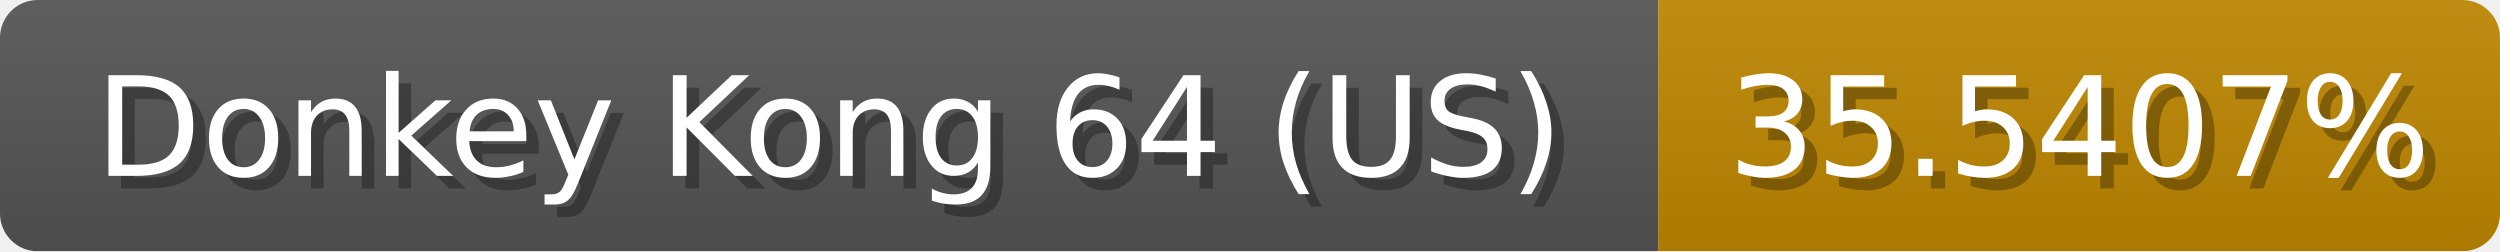
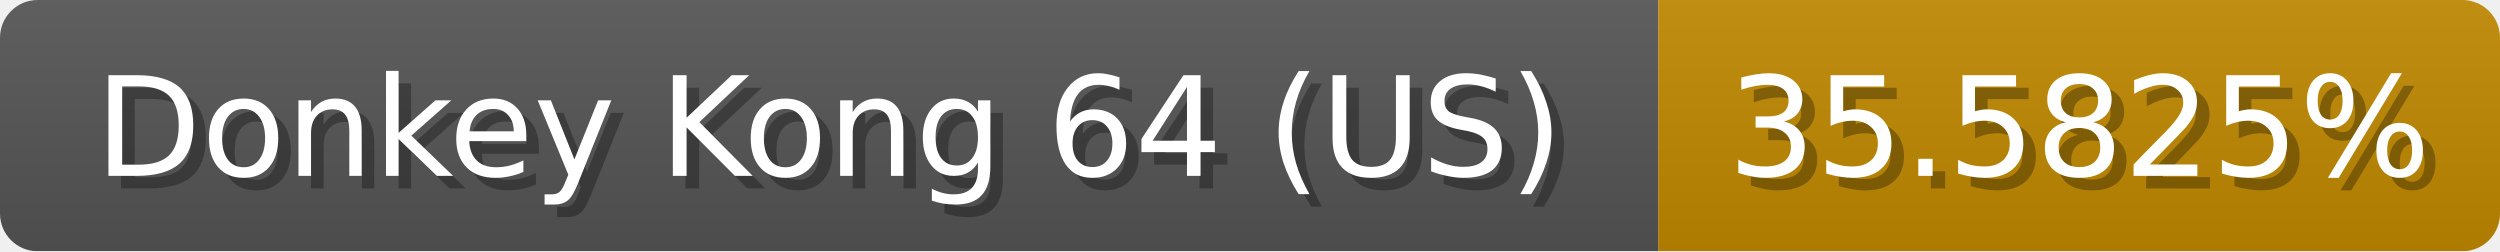
<svg xmlns="http://www.w3.org/2000/svg" width="199" height="20">
  <linearGradient id="b" x2="0" y2="100%">
    <stop offset="0" stop-color="#bbb" stop-opacity=".1" />
    <stop offset="1" stop-opacity=".1" />
  </linearGradient>
  <mask id="anybadge_1">
    <rect width="199" height="20" rx="3" fill="#fff" />
  </mask>
  <g mask="url(#anybadge_1)">
    <path fill="#555" d="M0 0h132v20H0z" />
-     <path fill="#c08800" d="M132 0h67v20H132z" />
+     <path fill="#c08900" d="M132 0h67v20H132z" />
    <path fill="url(#b)" d="M0 0h199v20H0z" />
  </g>
  <g fill="#fff" text-anchor="middle" font-family="DejaVu Sans,Verdana,Geneva,sans-serif" font-size="11">
    <text x="67.0" y="15" fill="#010101" fill-opacity=".3">Donkey Kong 64 (US)</text>
    <text x="66.0" y="14">Donkey Kong 64 (US)</text>
  </g>
  <g fill="#fff" text-anchor="middle" font-family="DejaVu Sans,Verdana,Geneva,sans-serif" font-size="11">
-     <text x="166.5" y="15" fill="#010101" fill-opacity=".3">35.5407%</text>
-     <text x="165.5" y="14">35.5407%</text>
+     <text x="166.5" y="15" fill="#010101" fill-opacity=".3">35.5825%</text>
+     <text x="165.5" y="14">35.5825%</text>
  </g>
</svg>
